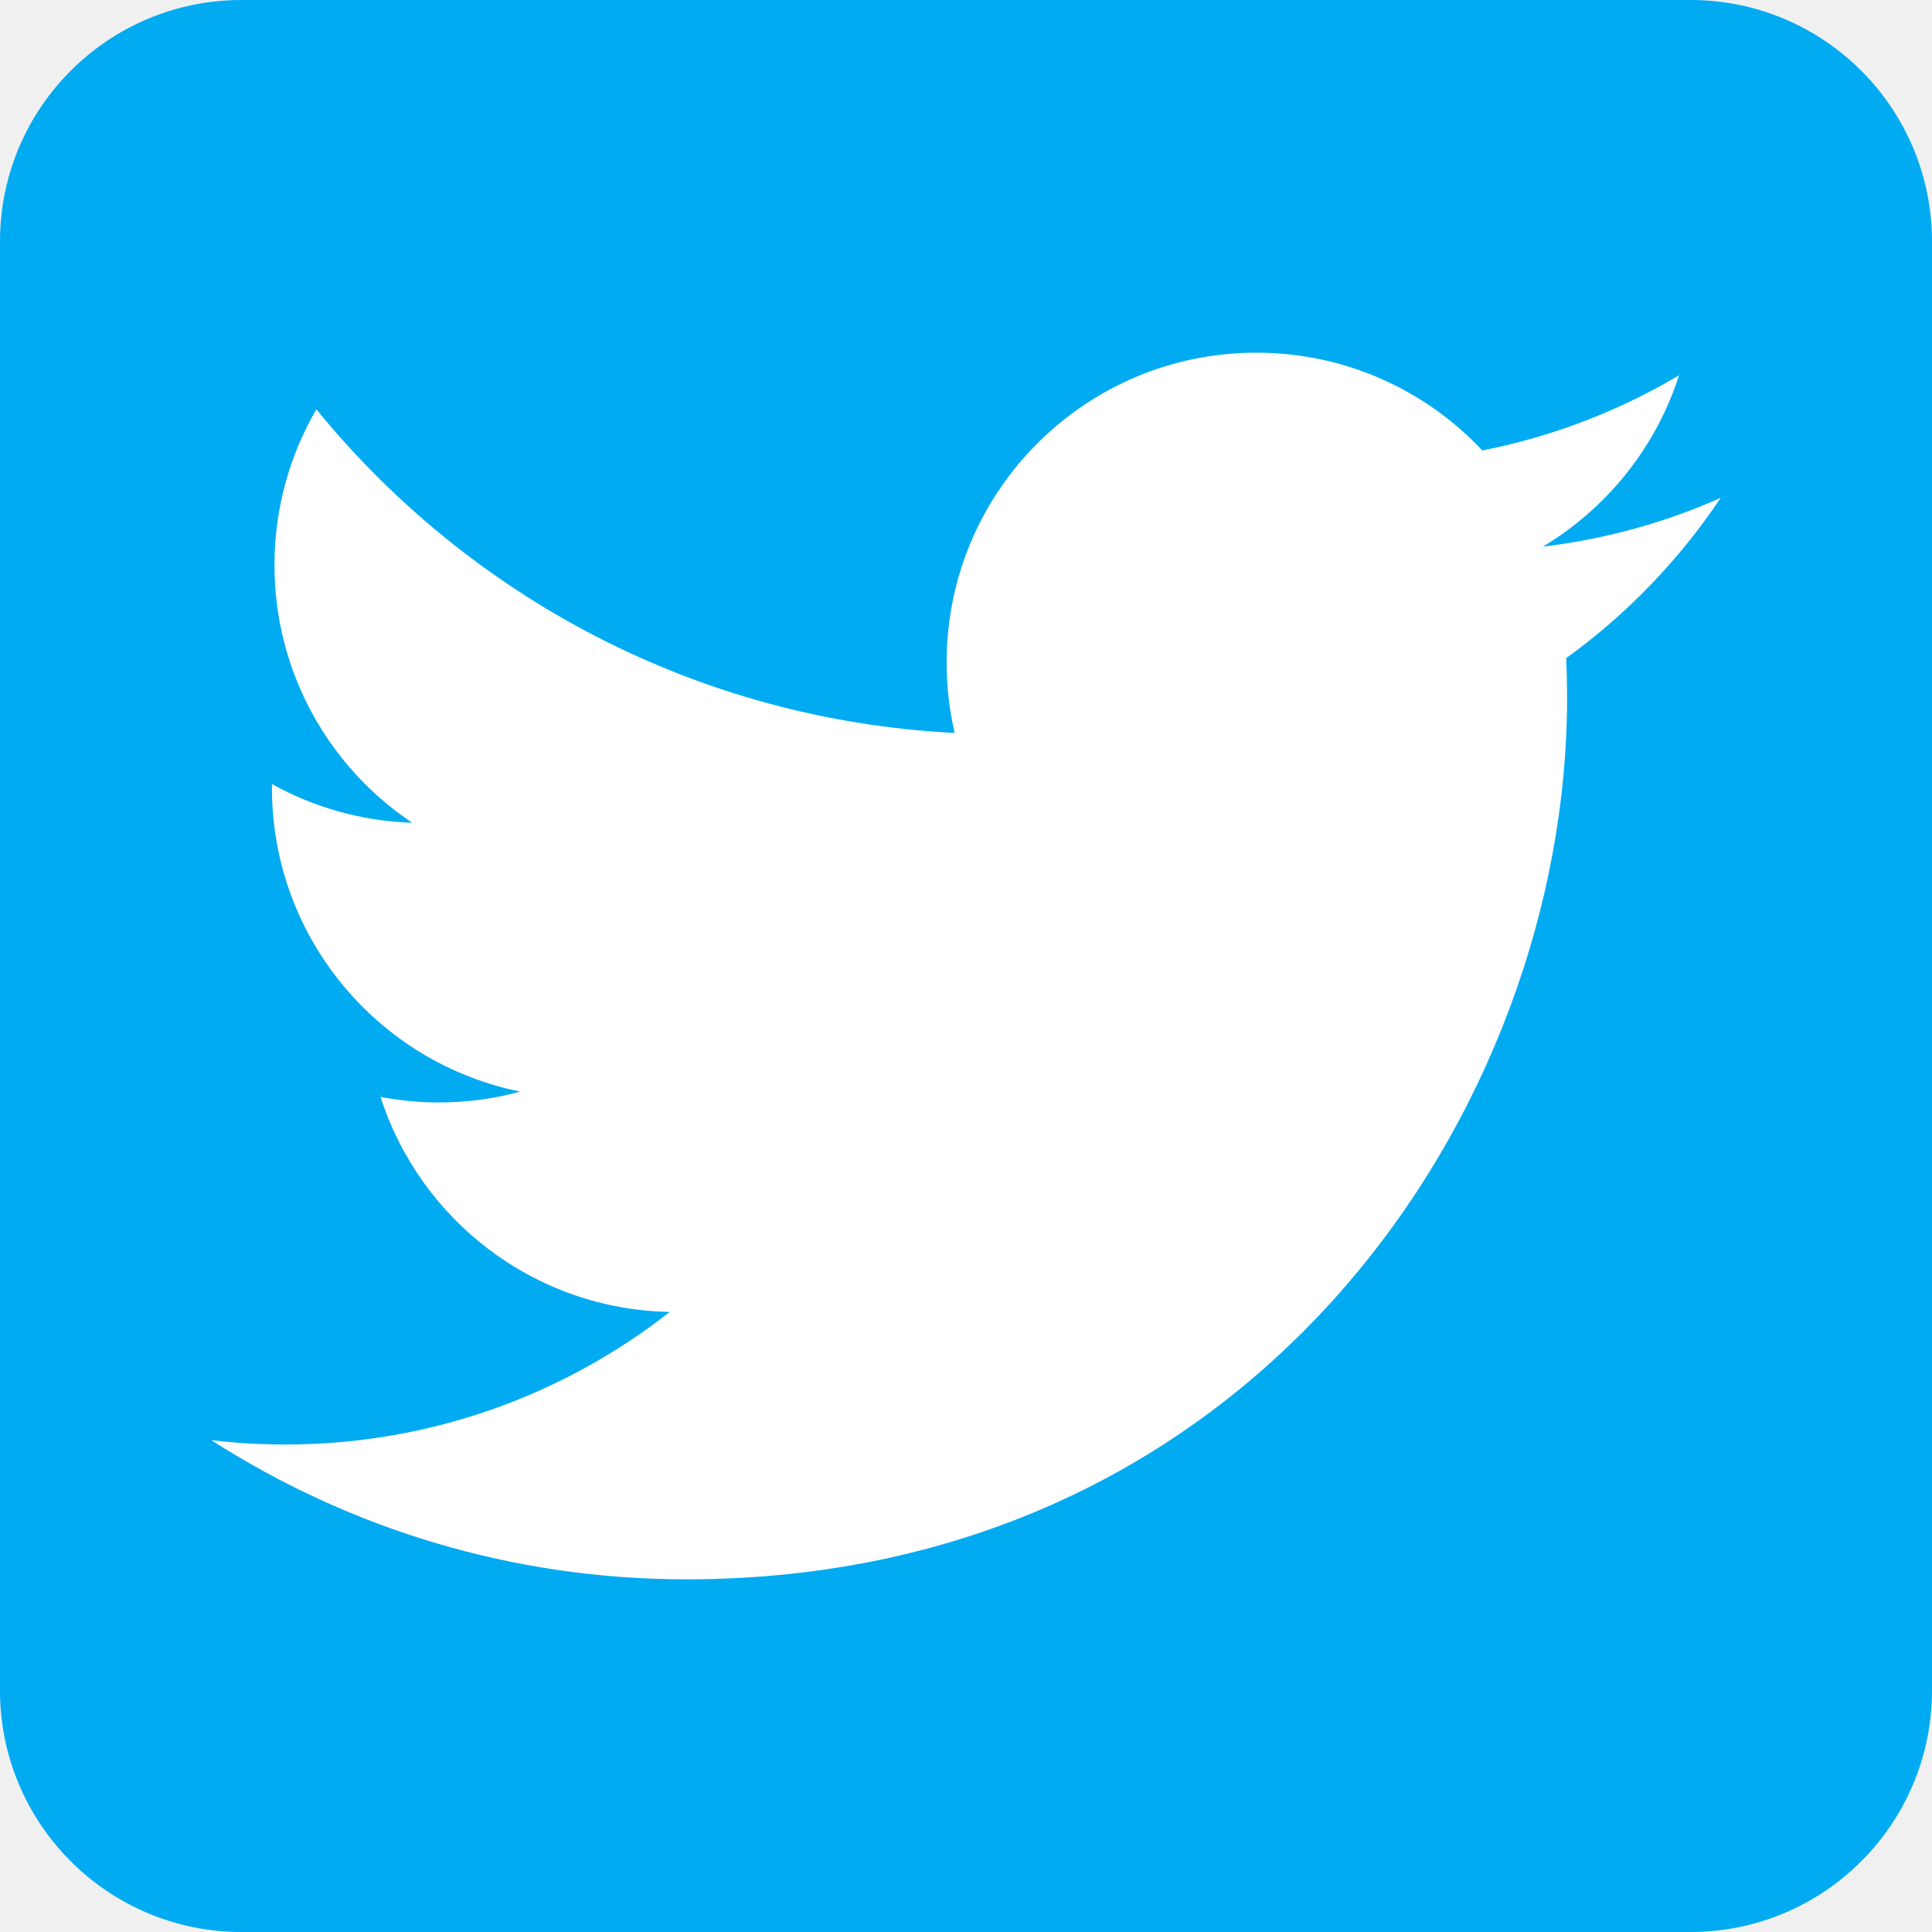
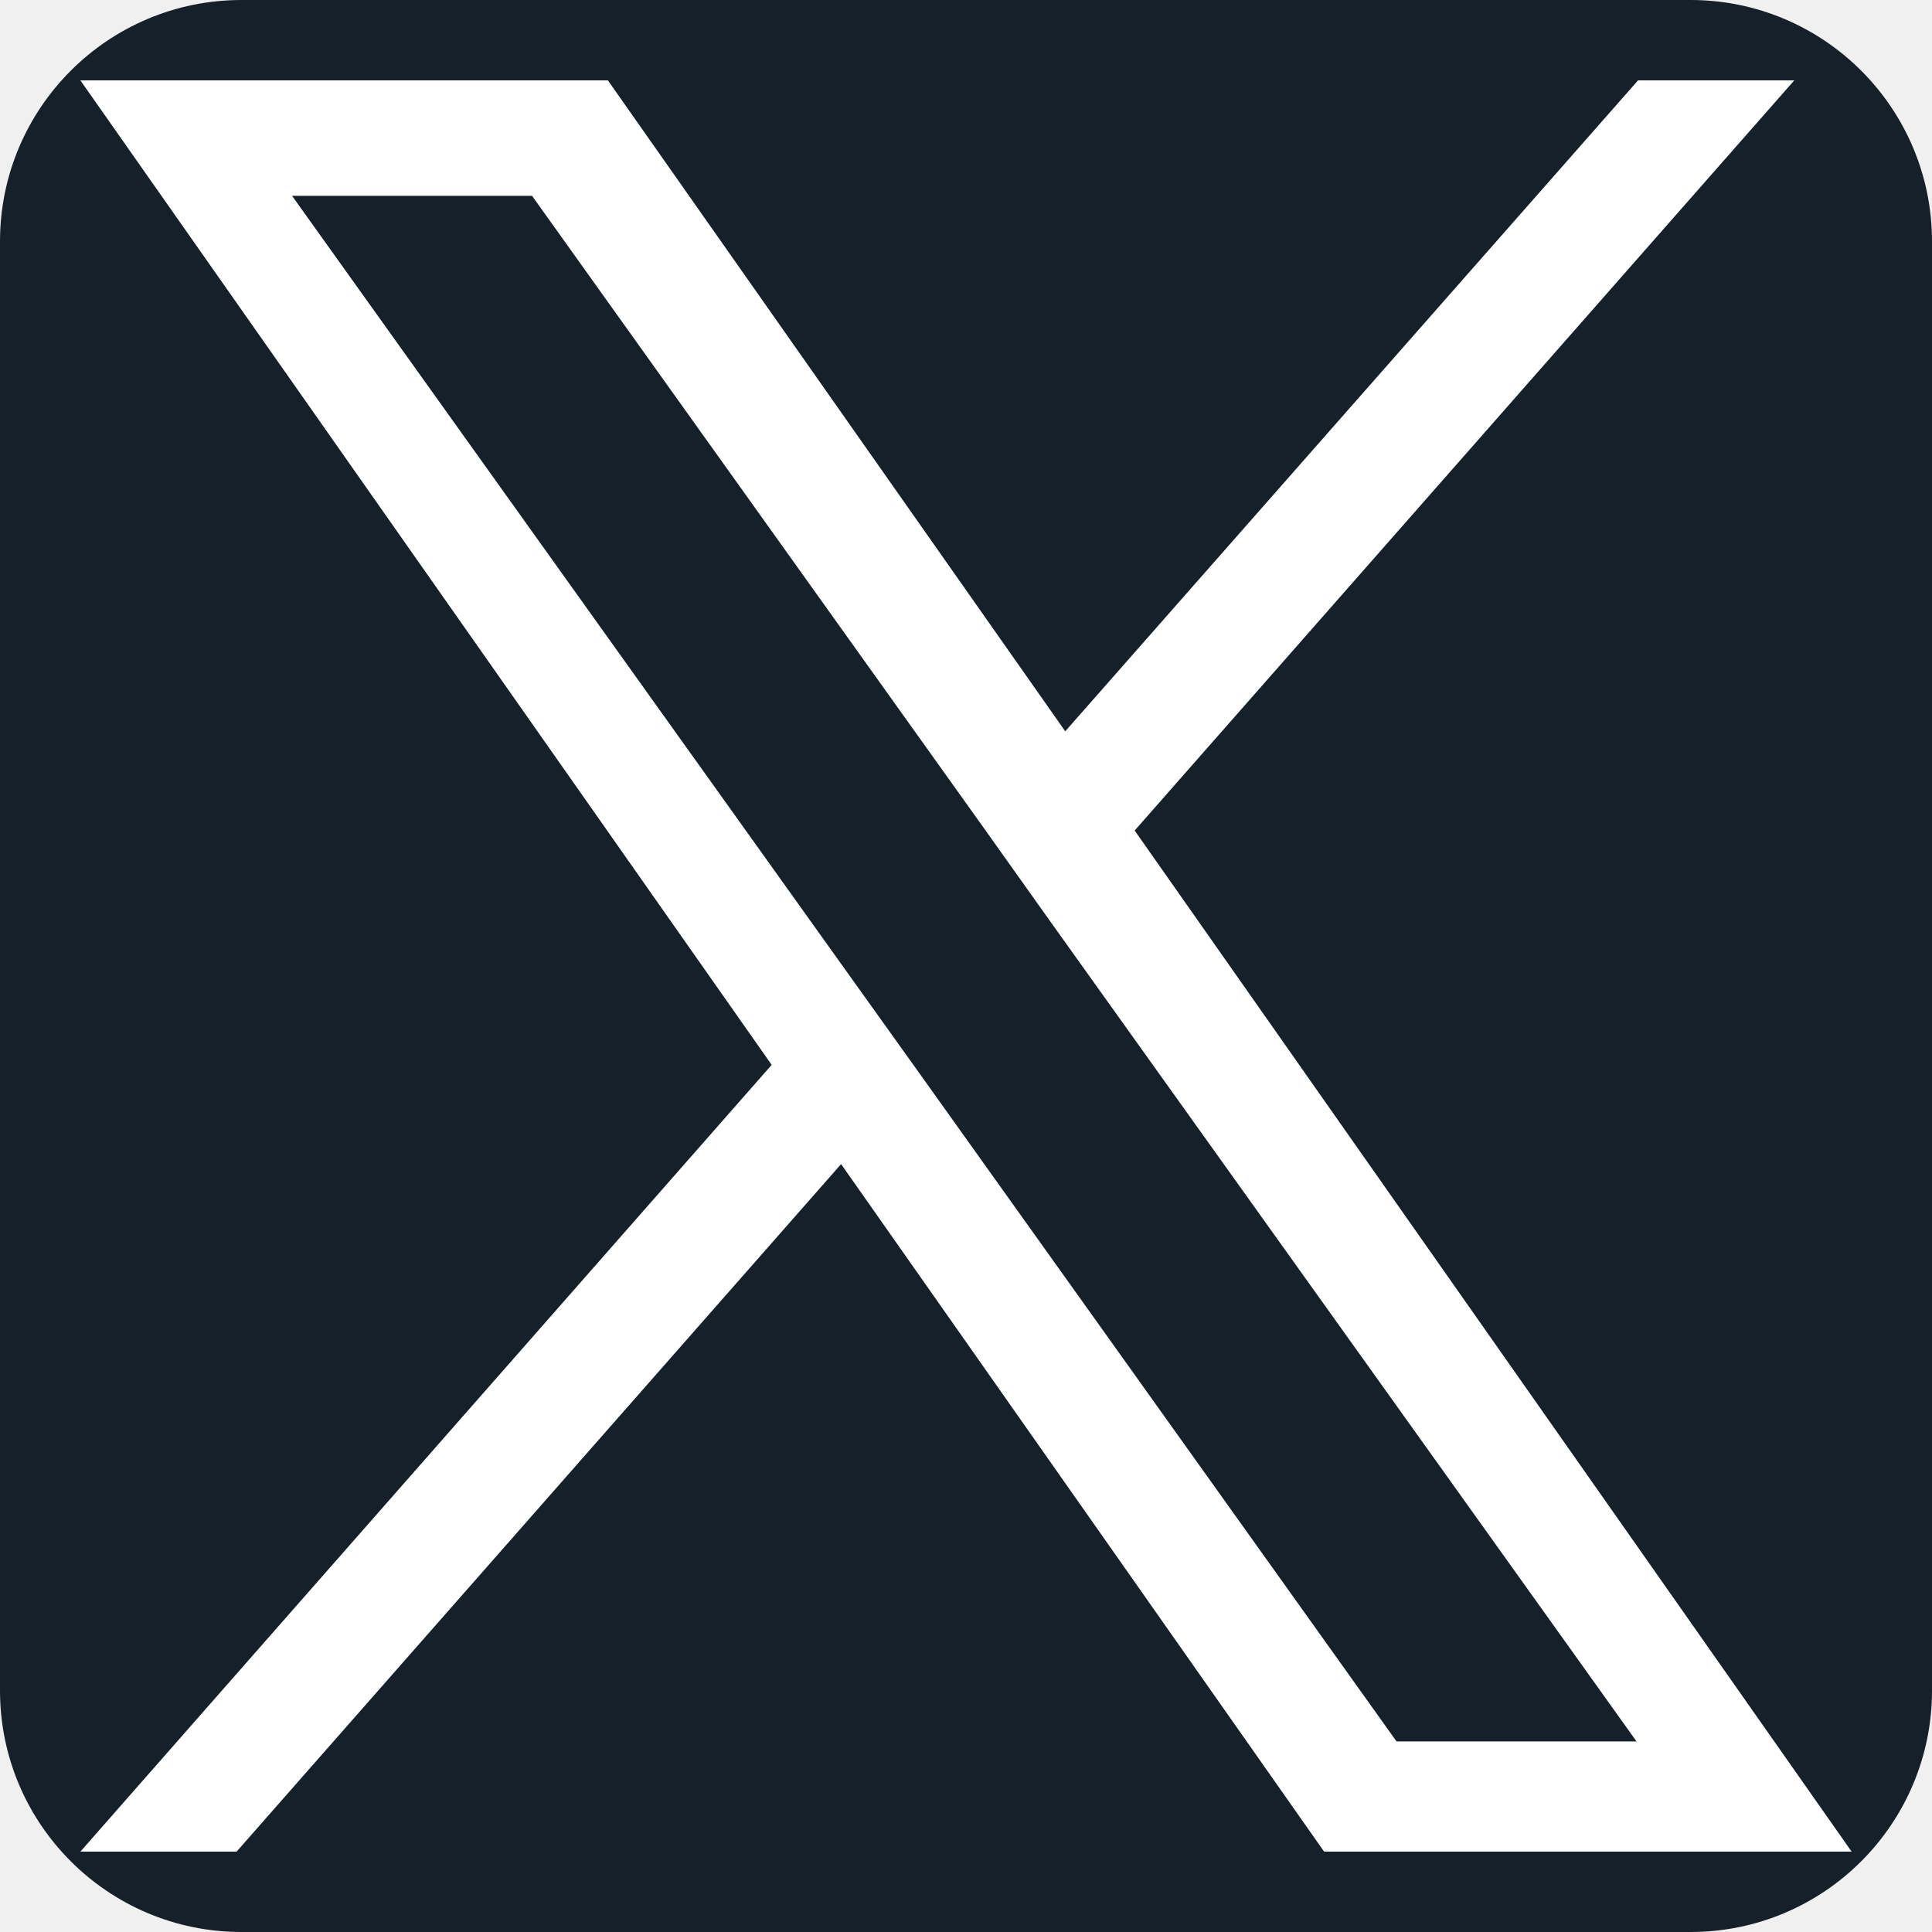
<svg xmlns="http://www.w3.org/2000/svg" height="512" viewBox="0 0 512 512" width="512">
-   <rect height="512" rx="64" ry="64" width="512" fill="#00abf1" />
-   <path d="M456 131.941c-14.717 6.531-30.527 10.938-47.128 12.924 16.935-10.156 29.95-26.243 36.081-45.397-15.856 9.405-33.424 16.226-52.121 19.908-14.961-15.952-36.296-25.914-59.893-25.914-45.325 0-82.072 36.747-82.072 82.066 0 6.43.728 12.69 2.129 18.704-68.208-3.431-128.671-36.095-169.147-85.753-7.065 12.121-11.111 26.214-11.111 41.262 0 28.472 14.483 53.586 36.505 68.303-13.446-.428-26.097-4.116-37.17-10.261-.004.338-.004.684-.004 1.03 0 39.759 28.29 72.924 65.828 80.476-6.887 1.865-14.139 2.875-21.615 2.875-5.295 0-10.432-.529-15.437-1.477 10.44 32.597 40.75 56.327 76.654 56.989-28.079 22.015-63.466 35.136-101.924 35.136-6.617 0-13.149-.39-19.574-1.157 36.326 23.294 79.461 36.882 125.803 36.882 150.944 0 233.491-125.048 233.491-233.491 0-3.566-.082-7.102-.234-10.624 16.022-11.573 29.944-26.021 40.94-42.481z" fill="#fff" />
+   <rect height="512" rx="64" ry="64" width="512" fill="#15202b" />
+   <path d="M300.7 220.1L475.5 21.3h-41.4l-151.8 172.5L161.1 21.3H21.3l183.2 260.9L21.3 490.7h41.4l160.2-182.2L350.9 490.7H490.7L300.7 220.1zM243.7 284.5l-18.6-26-147.7-206.6h63.6l119.2 166.8l18.5 26l155 216.8h-63.6L243.7 284.5z" fill="#fff" />
</svg>
